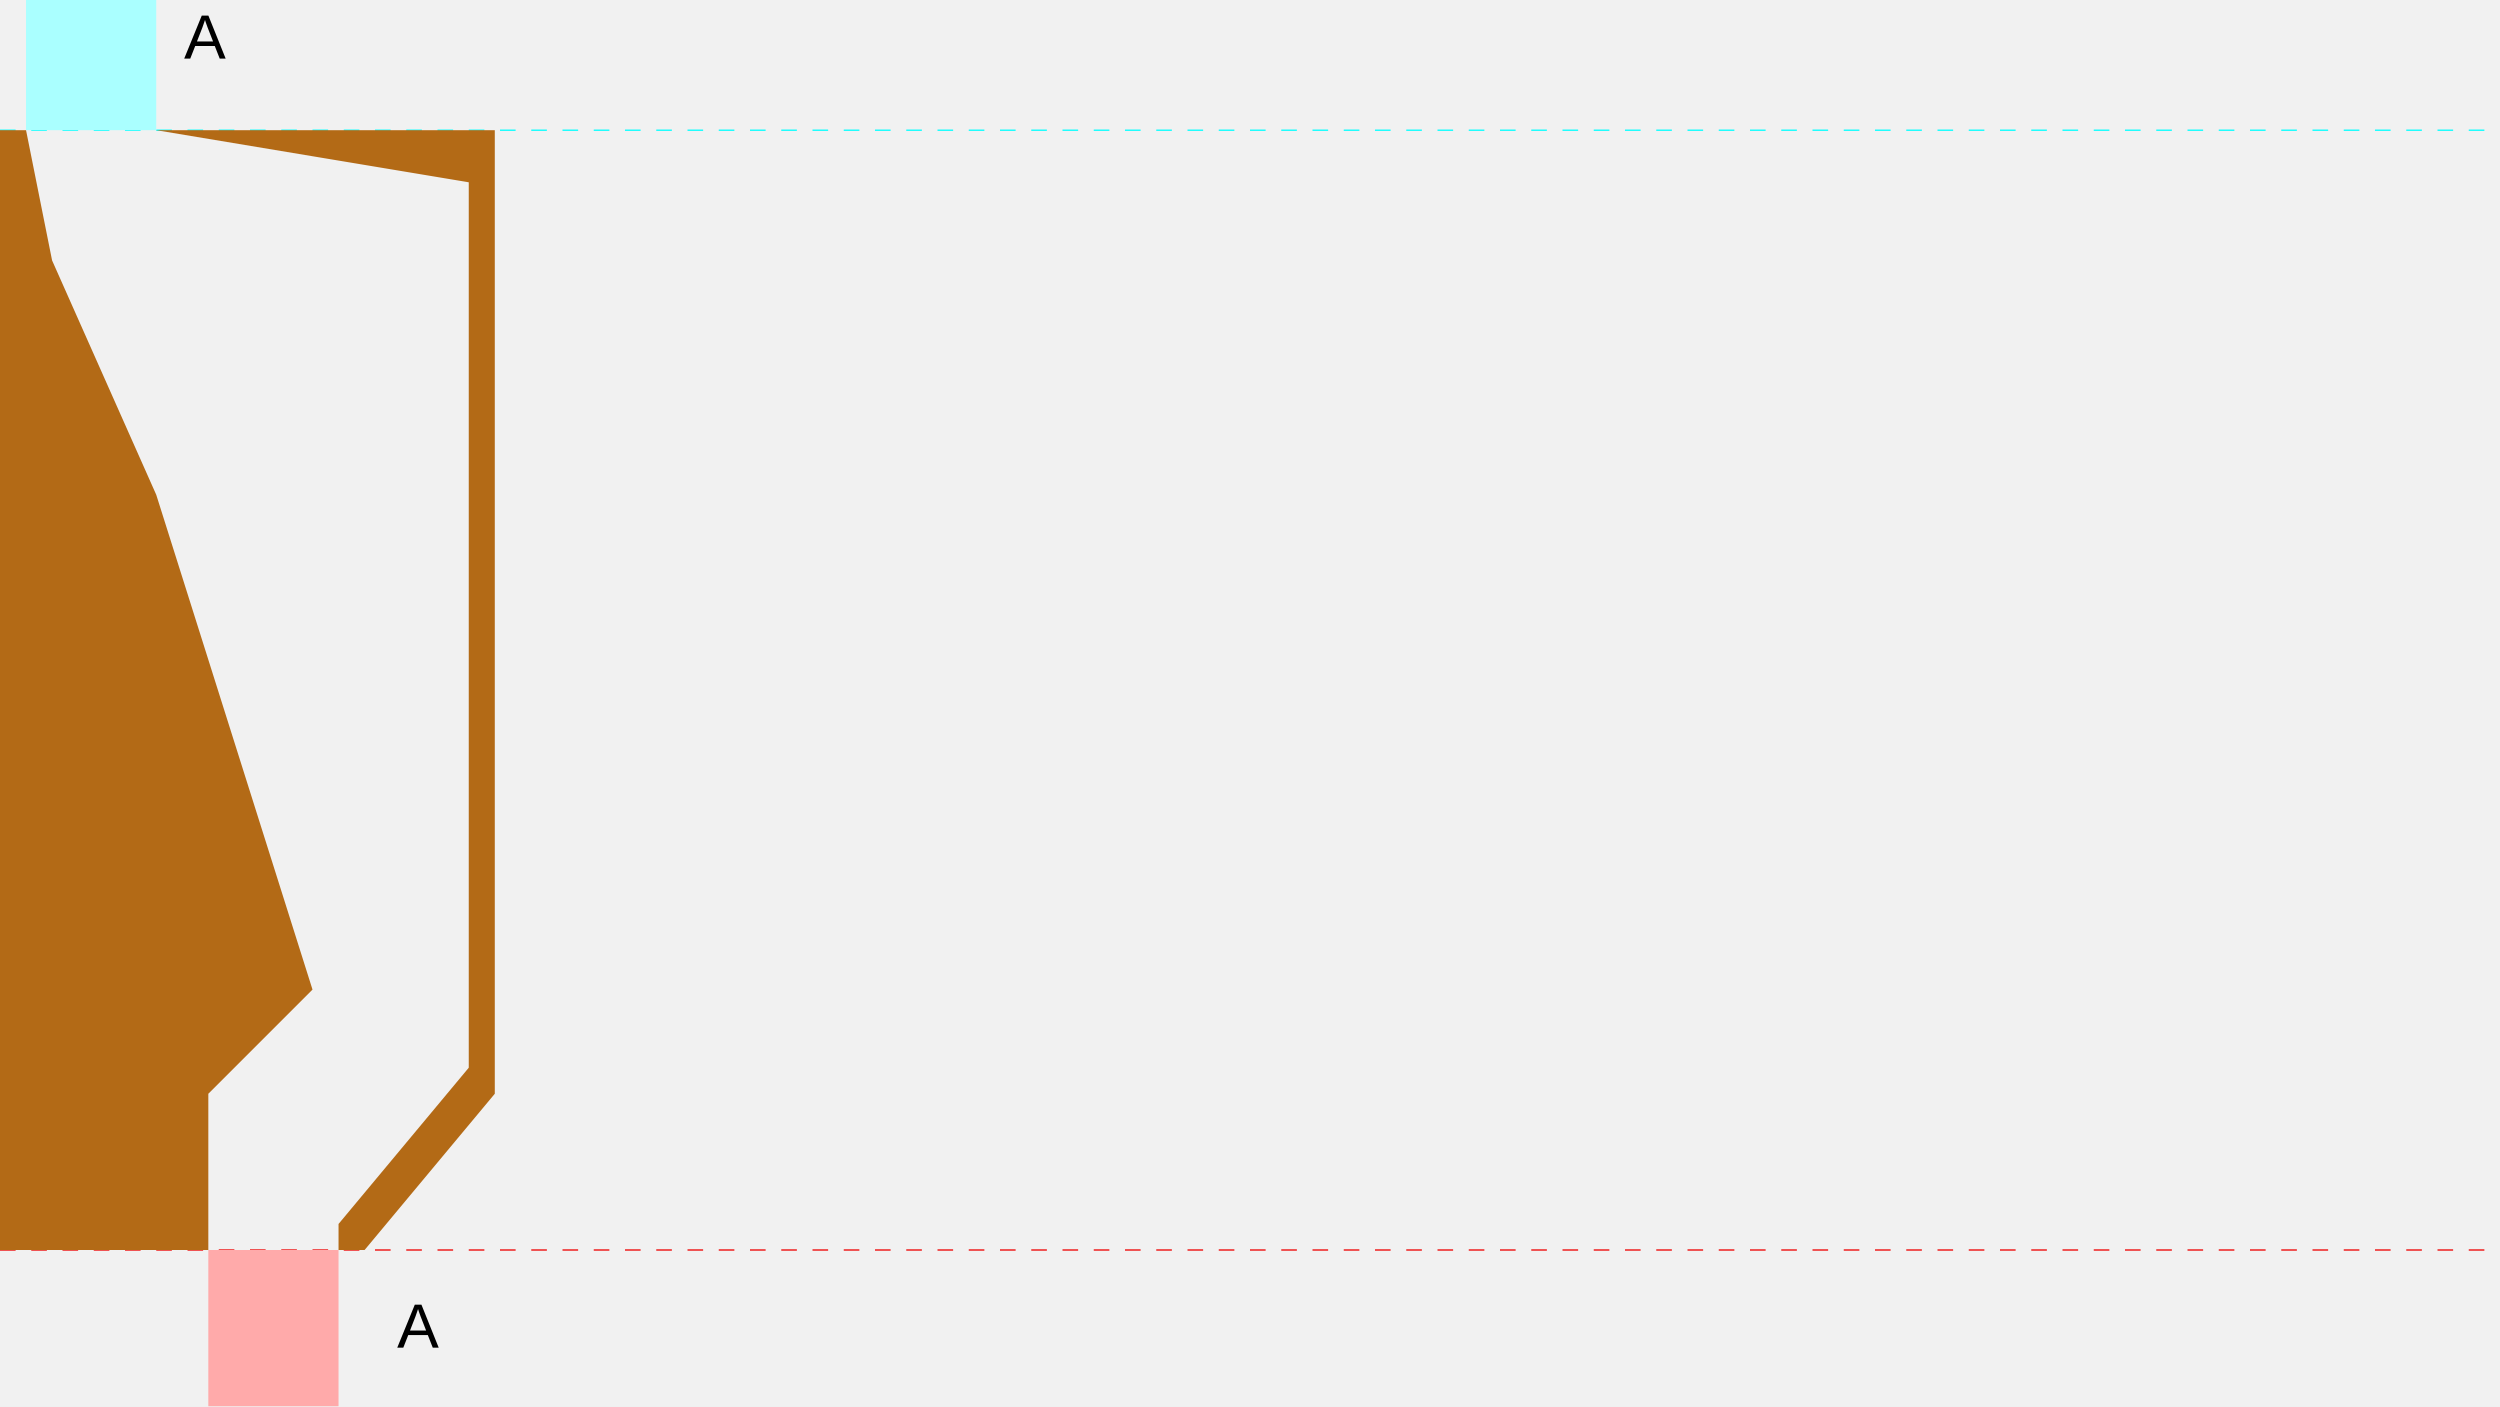
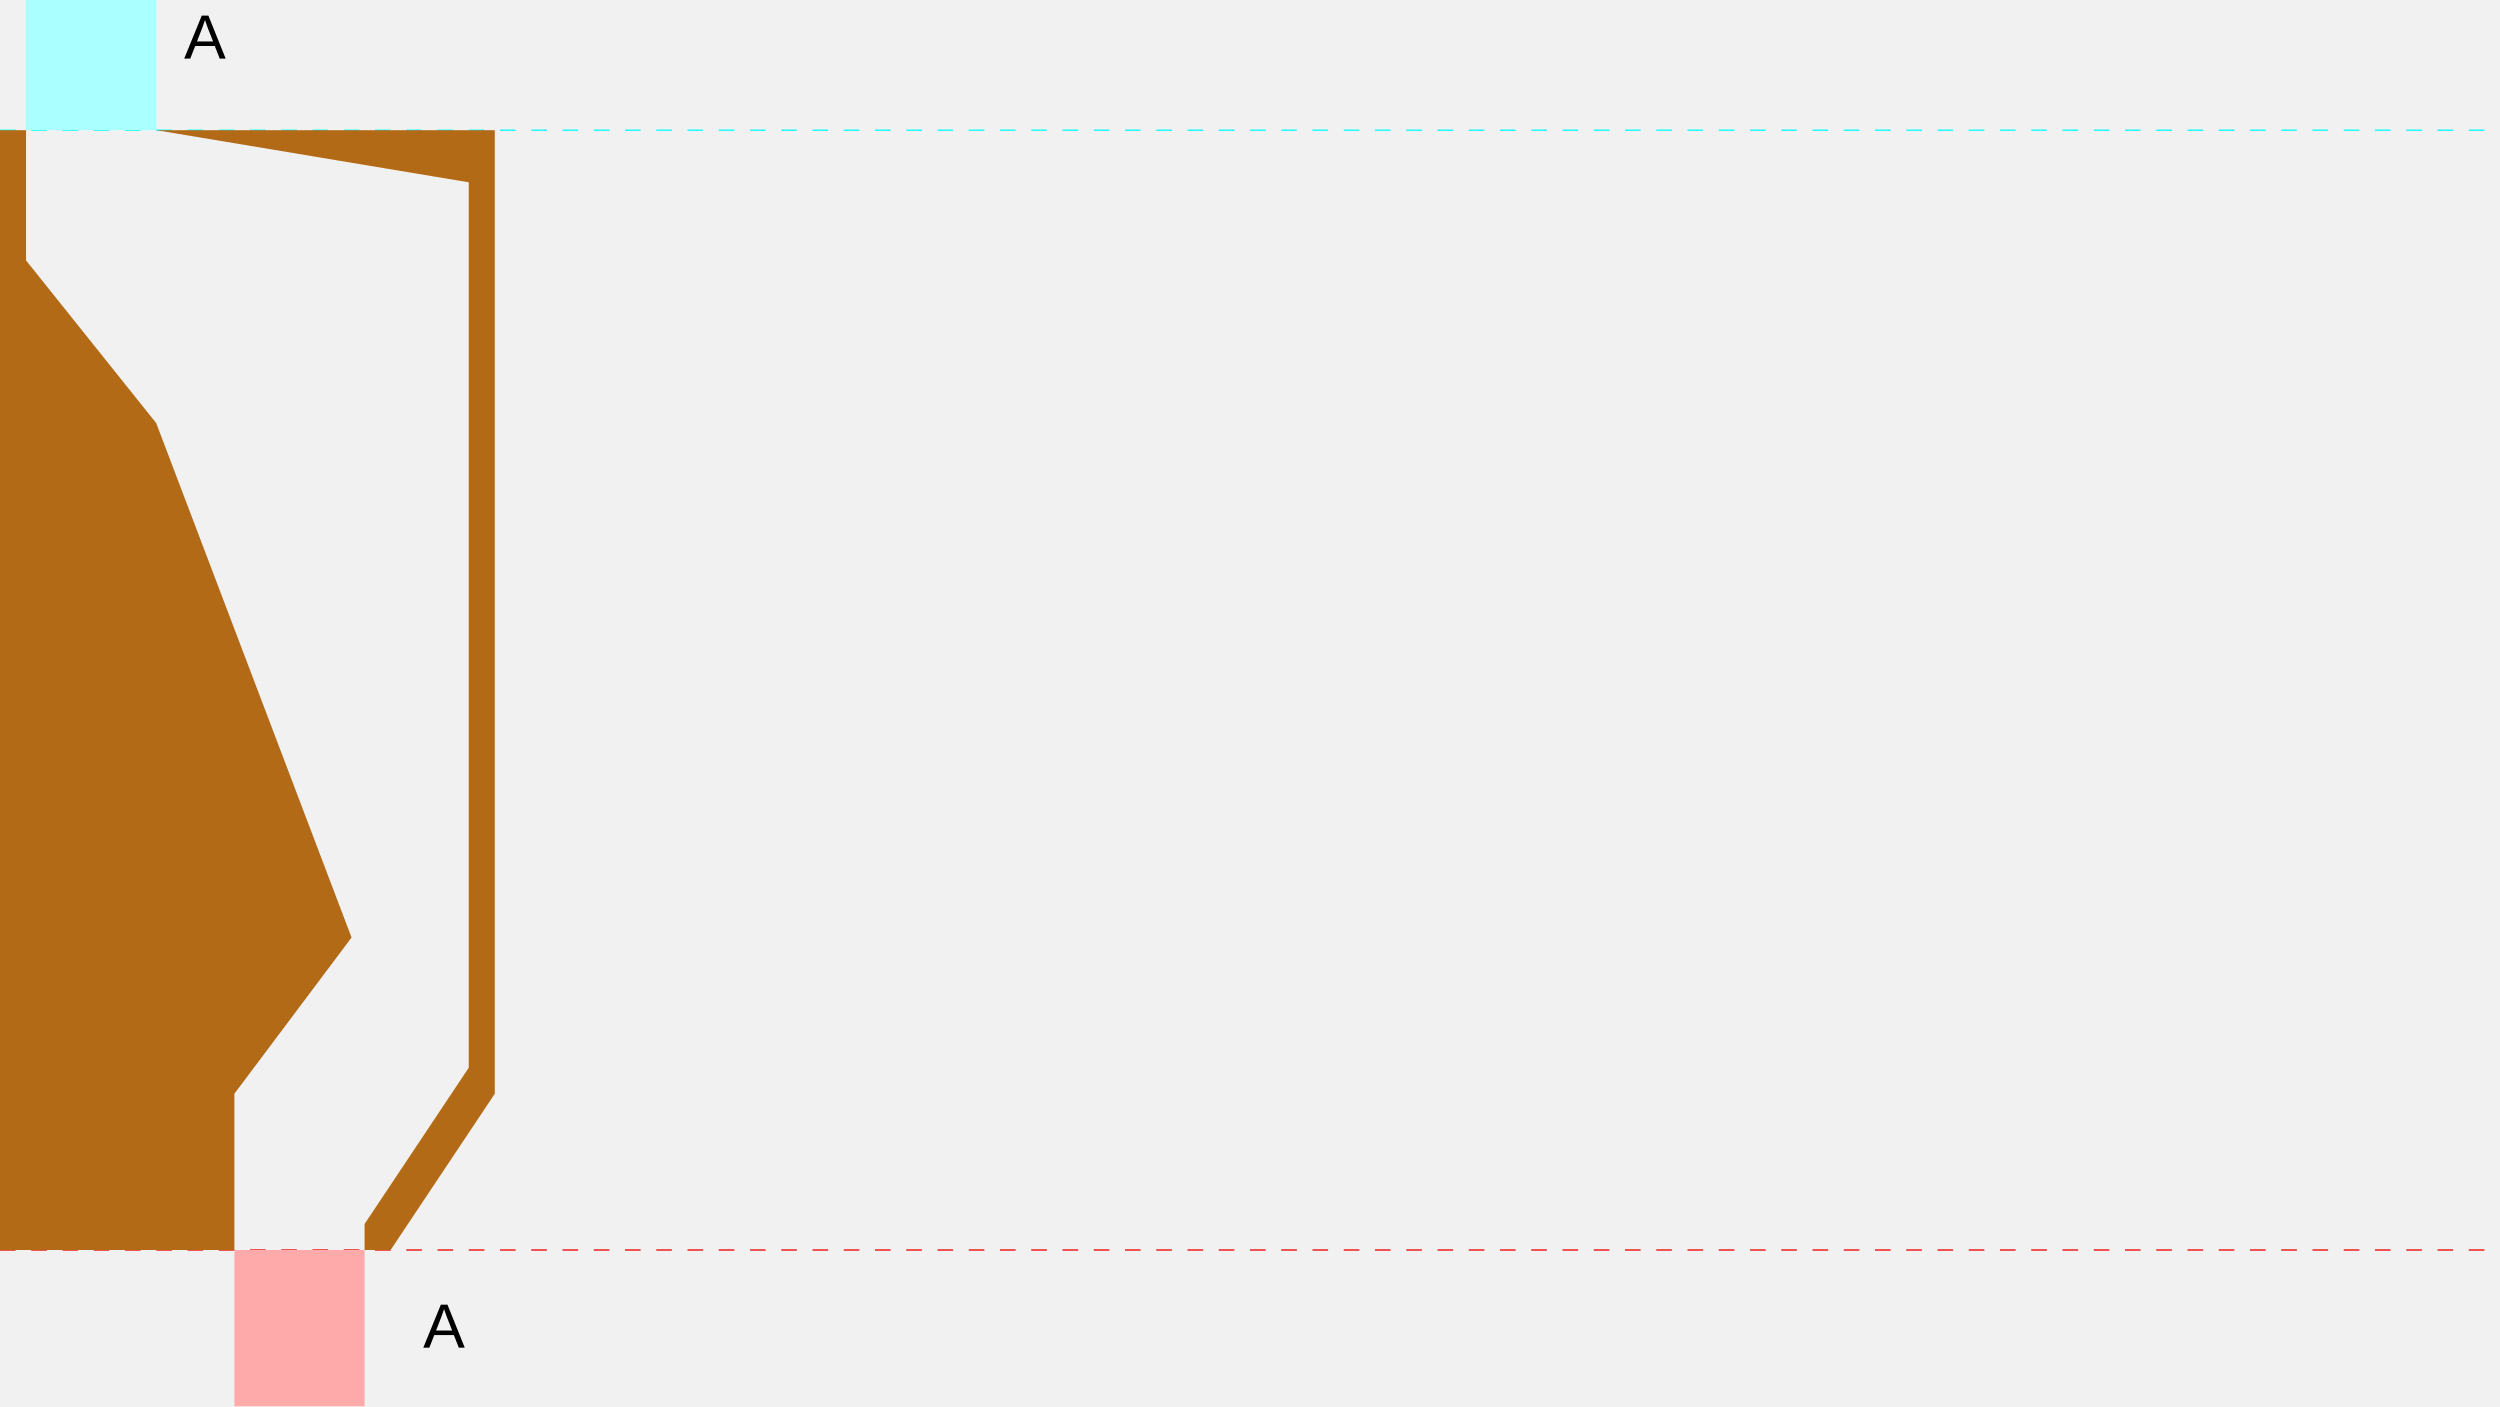
<svg xmlns="http://www.w3.org/2000/svg" id="Layer_1" width="1920" height="1080" version="1.1" viewBox="0 0 1920 1080">
  <g opacity=".05">
    <rect width="1920" height="1080" fill="#fff" />
  </g>
  <line y1="960" x2="1920" y2="960" fill="none" stroke="#e00" stroke-dasharray="12" stroke-miterlimit="10" />
  <line y1="100" x2="1920" y2="100" fill="none" stroke="aqua" stroke-dasharray="12" stroke-miterlimit="10" />
-   <rect x="160" y="960" width="100" height="120" fill="#faa" />
+   <rect x="180" y="960" width="100" height="120" fill="#faa" />
  <g isolation="isolate">
    <g isolation="isolate">
-       <text transform="translate(305 1035)" font-family="ArialMT, Arial" font-size="48" isolation="isolate">
-         <tspan x="0" y="0">A</tspan>
-       </text>
+       <g isolation="isolate">
+         <text transform="translate(325 1035)" font-family="ArialMT, Arial" font-size="48" isolation="isolate">
+           <tspan x="0" y="0">A</tspan>
+         </text>
+       </g>
    </g>
  </g>
  <rect x="20" width="100" height="100" fill="#aff" />
  <g isolation="isolate">
    <g isolation="isolate">
-       <text transform="translate(141.378 45)" font-family="ArialMT, Arial" font-size="48" isolation="isolate">
-         <tspan x="0" y="0">A</tspan>
-       </text>
+       <g isolation="isolate">
+         <text transform="translate(141.378 45)" font-family="ArialMT, Arial" font-size="48" isolation="isolate">
+           <tspan x="0" y="0">A</tspan>
+         </text>
+       </g>
    </g>
  </g>
-   <polygon points="0 100 20 100 40 200 120 380 240 760 160 840 160 960 0 960 0 180 0 100" fill="#b36a16" />
-   <polygon points="120 100 360 140 360 820 260 940 260 960 280 960 380 840 380 100 120 100" fill="#b36a16" />
+   <polygon points="0 100 20 100 20 200 120 325 270 720 180 840 180 960 0 960 0 180 0 100" fill="#b36a16" />
+   <polygon points="120 100 360 140 360 820 280 940 280 960 300 960 380 840 380 100 120 100" fill="#b36a16" />
</svg>
